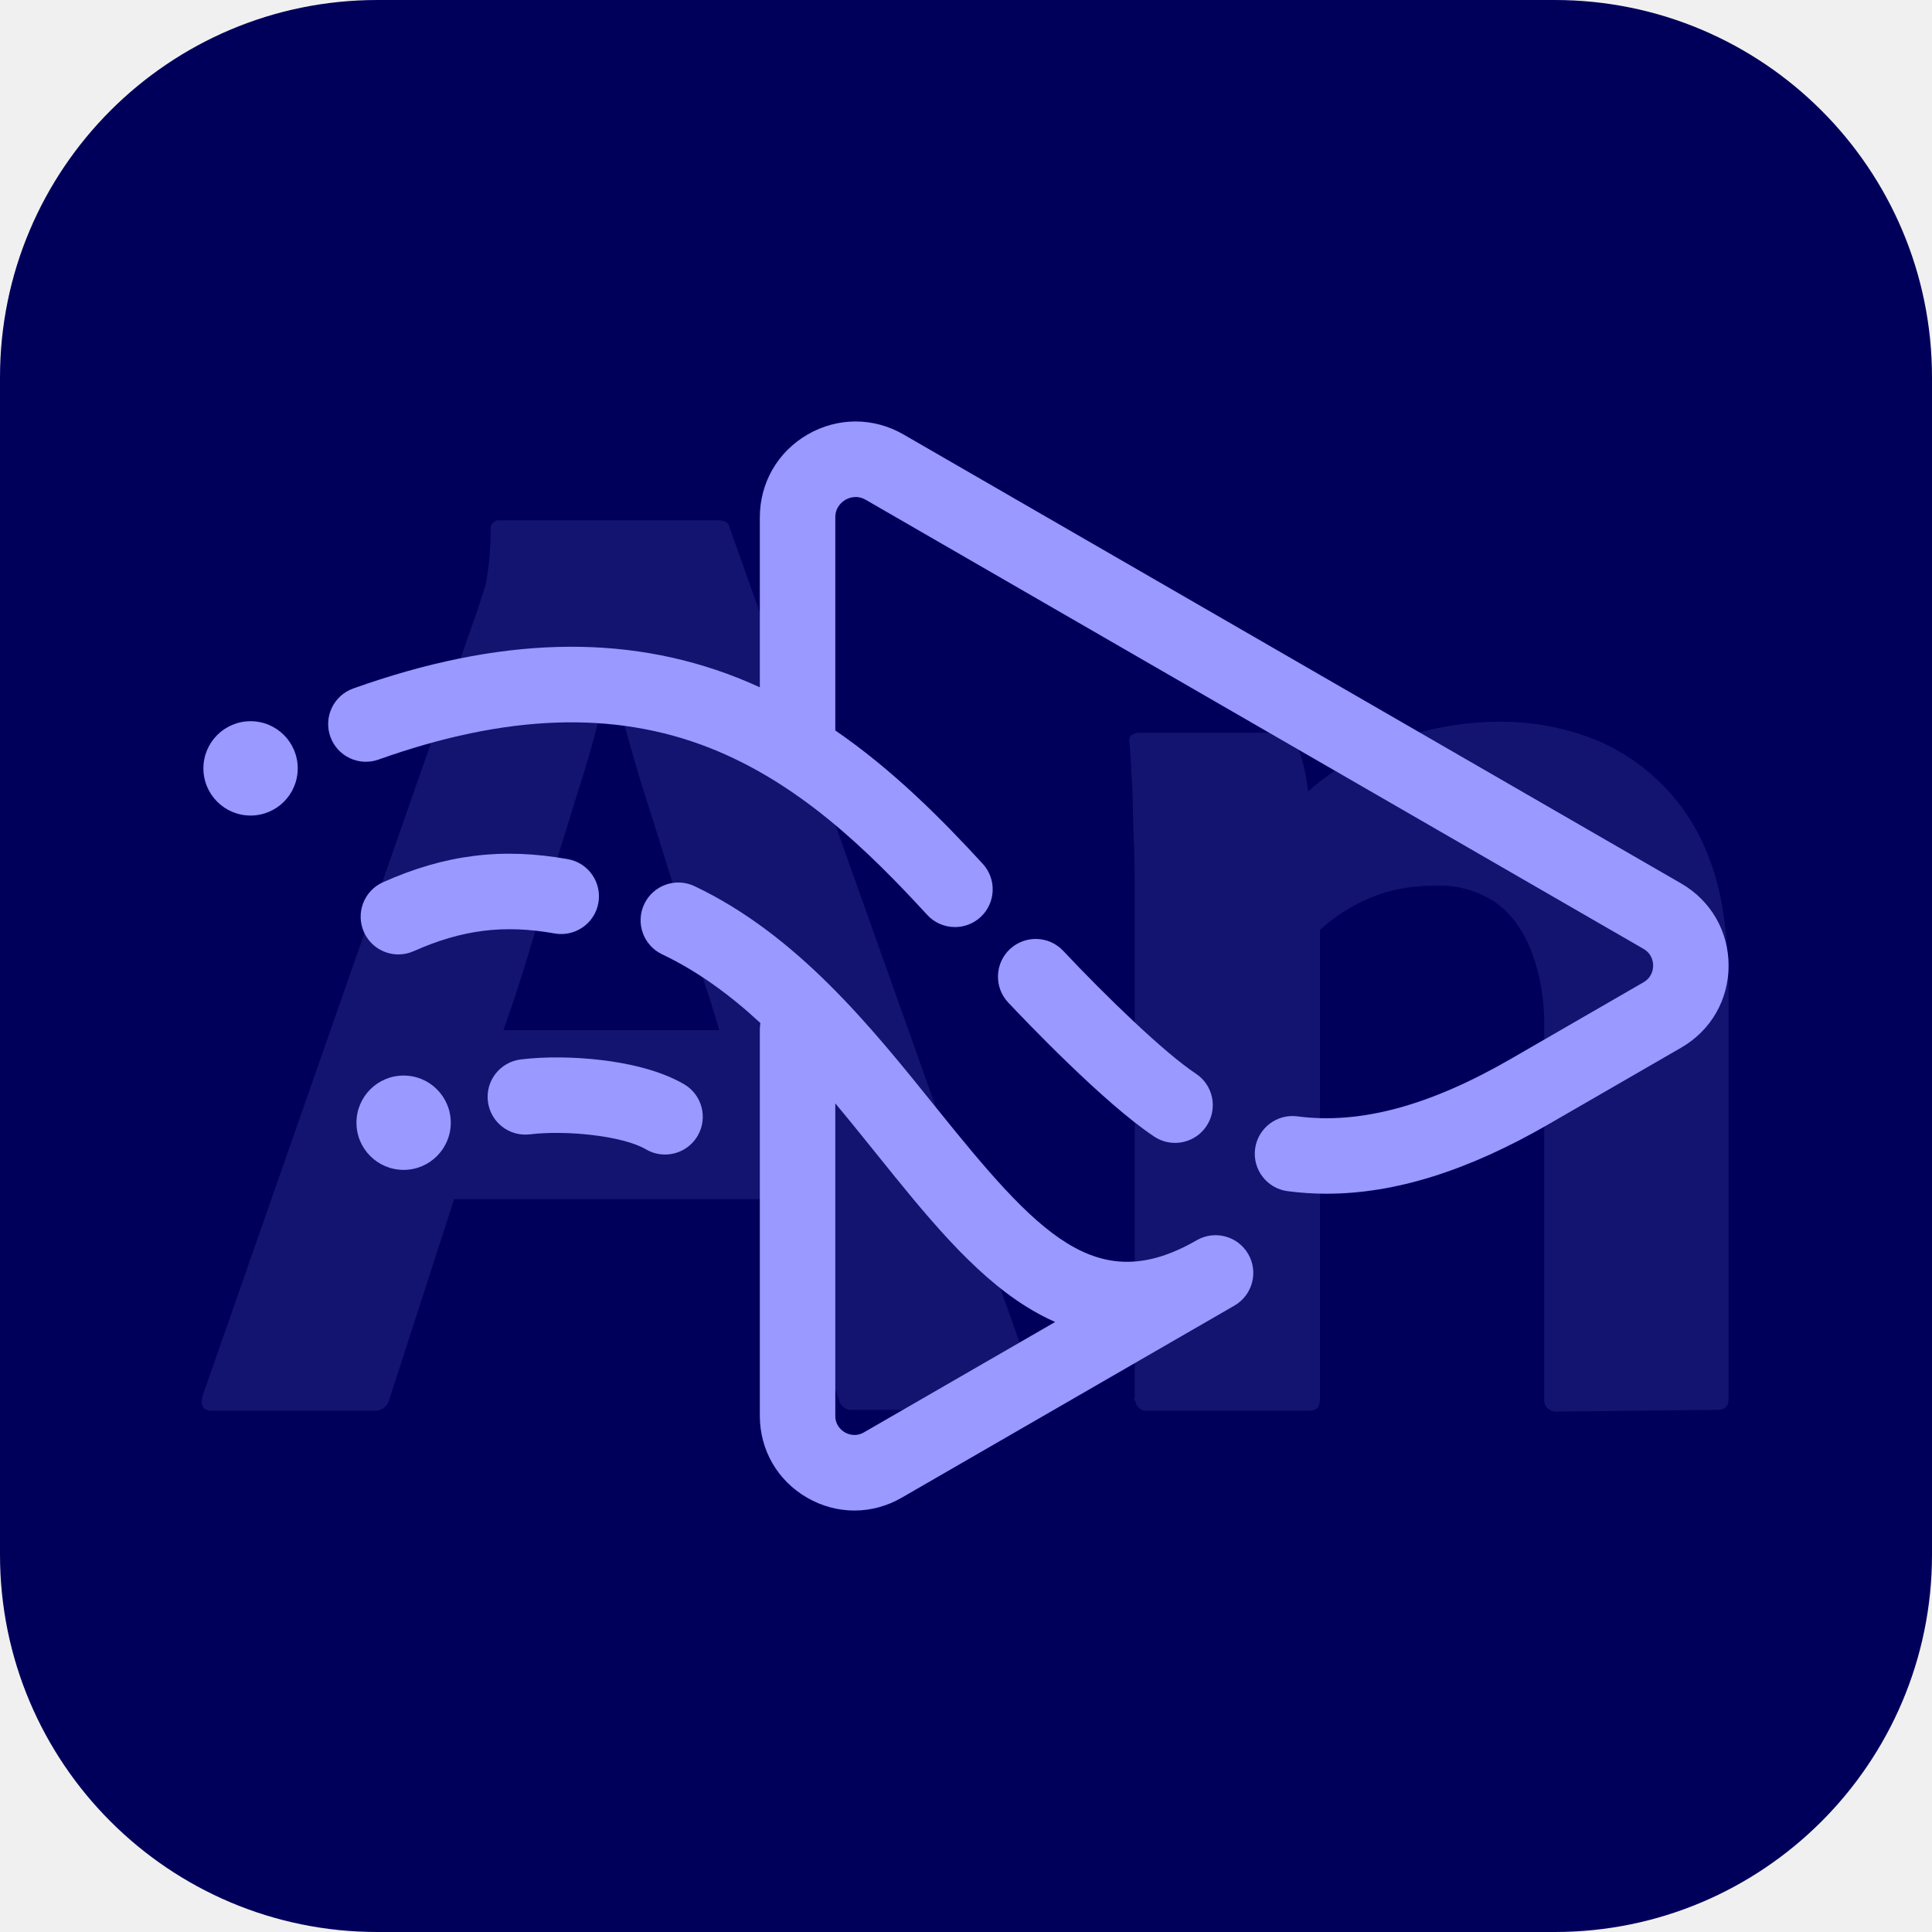
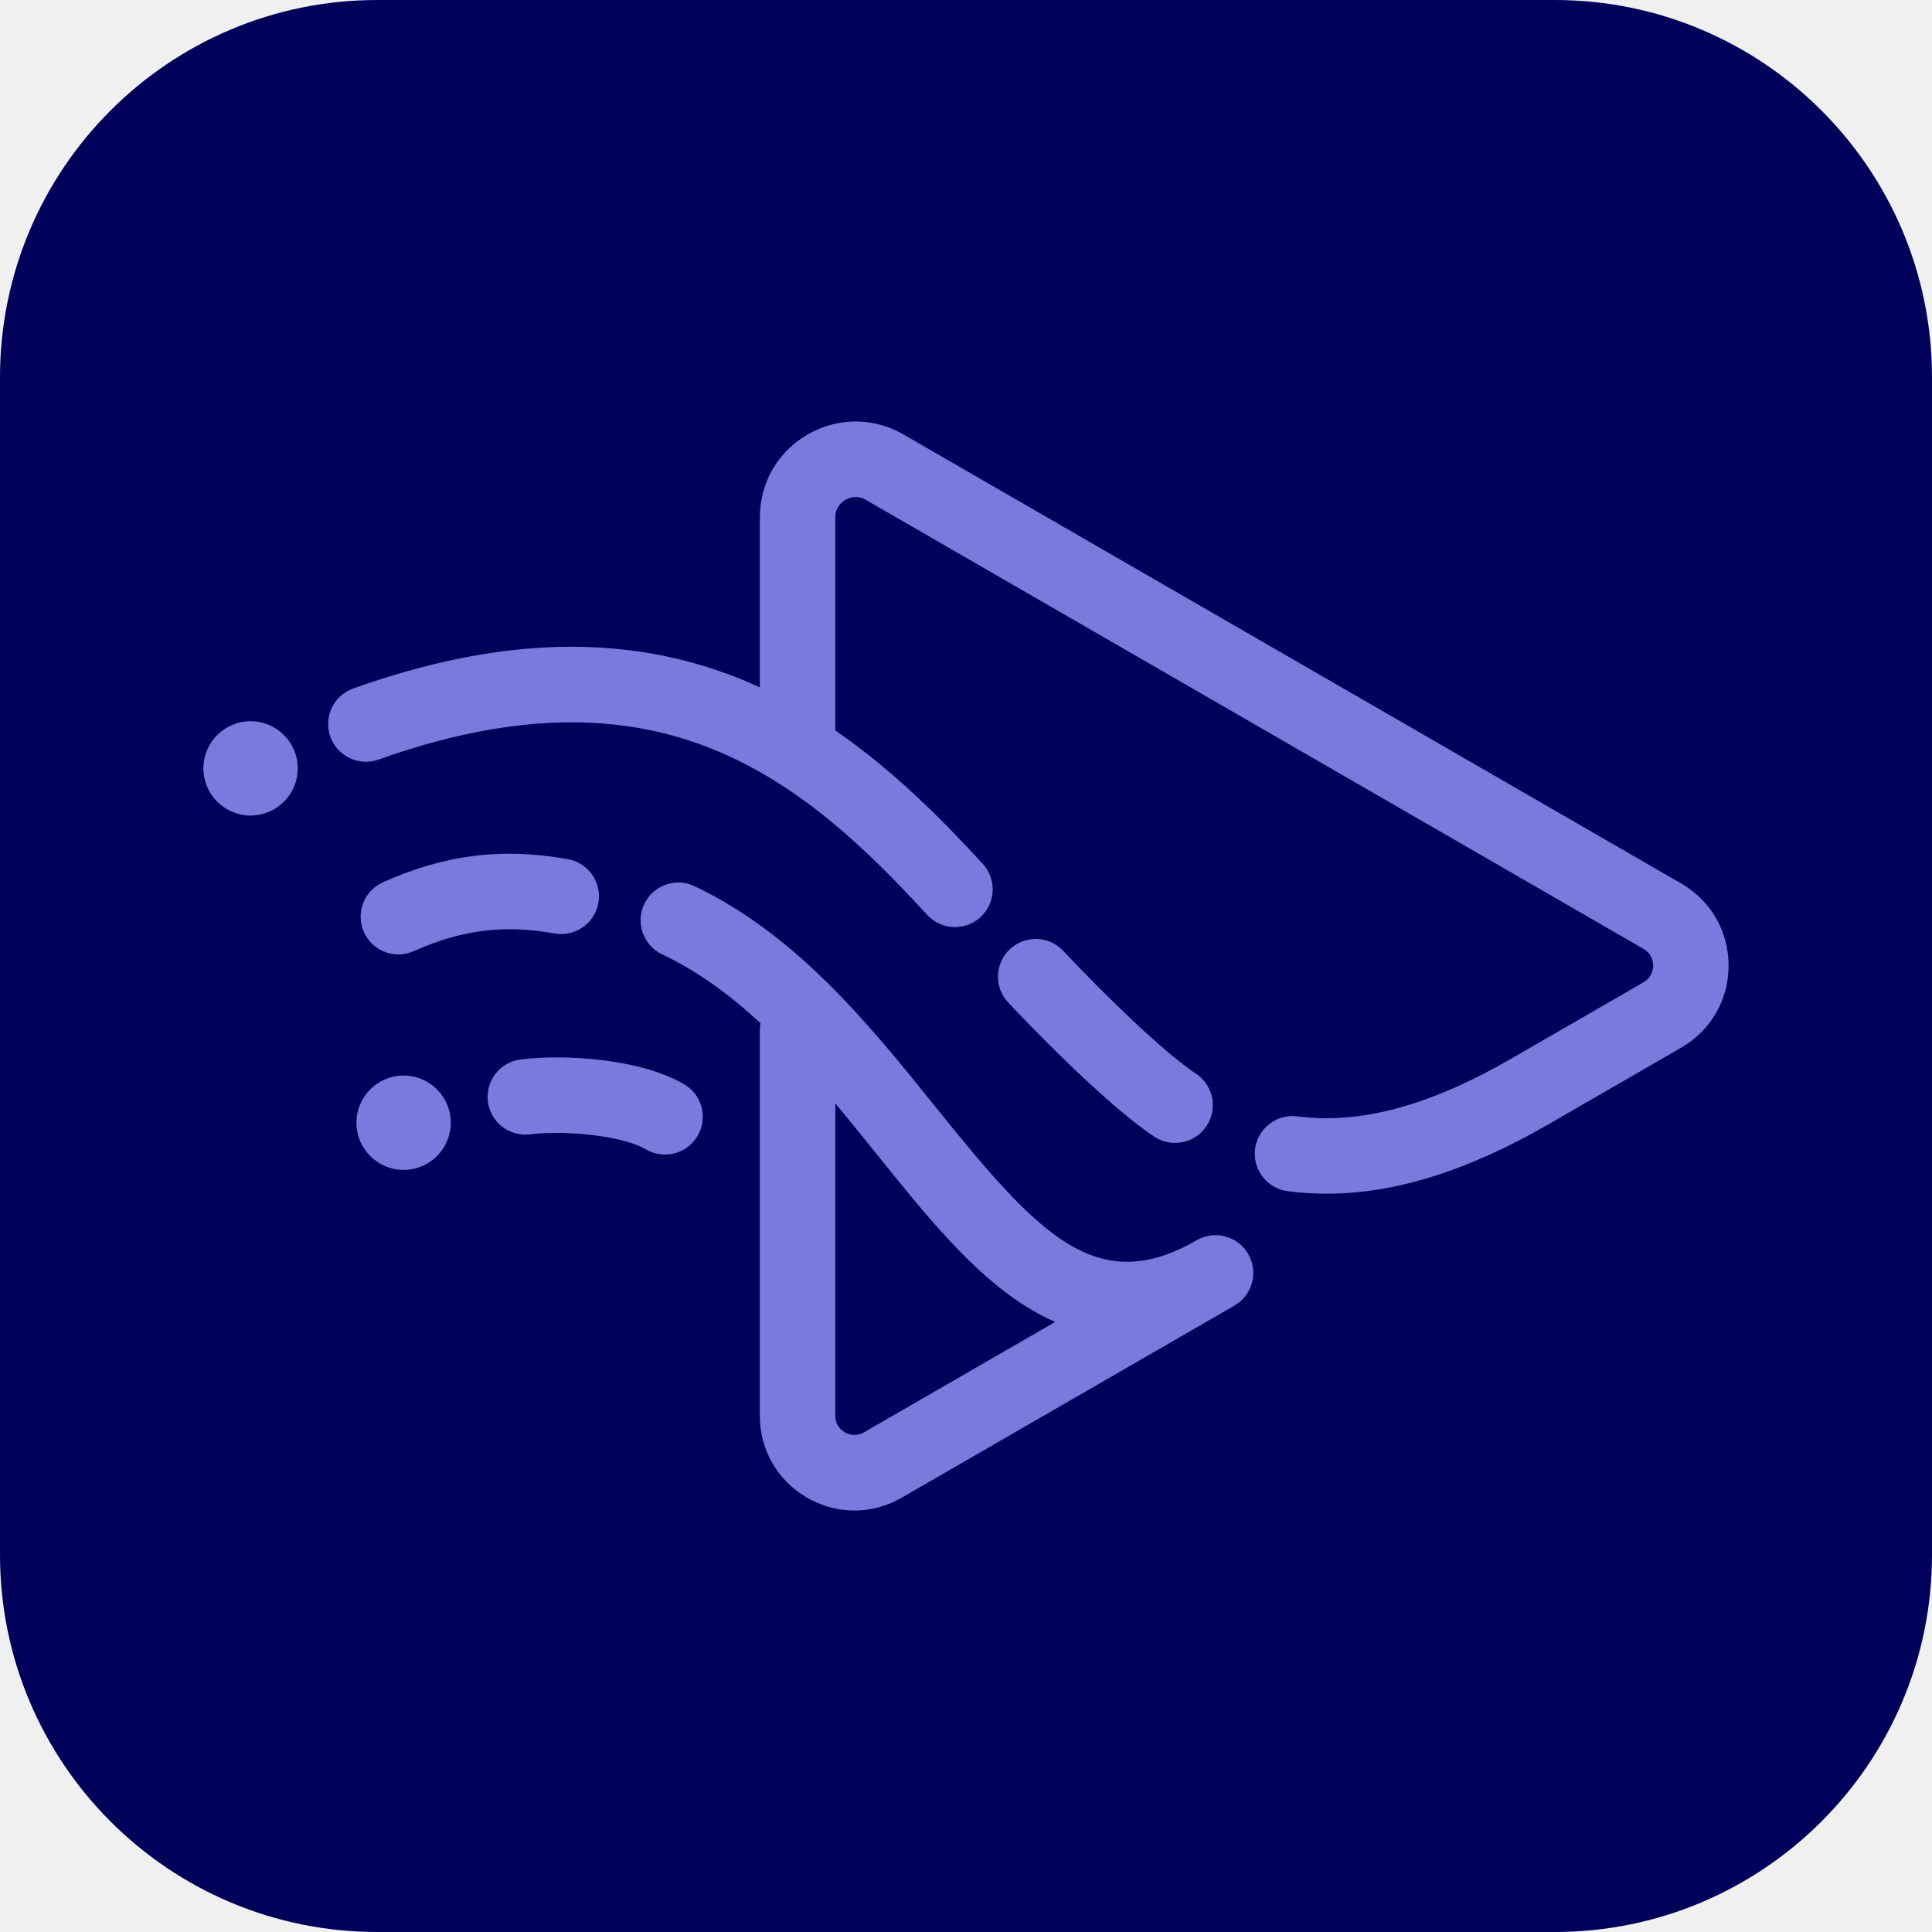
<svg xmlns="http://www.w3.org/2000/svg" width="1024" height="1024" viewBox="0 0 1024 1024" fill="none">
  <rect width="1024" height="1024" rx="200" fill="#00005B" />
-   <path d="M407.805 635.599H240.702L206.471 741.4C205.605 745.453 201.986 748.168 197.933 747.696H112.355C107.437 747.696 106.06 745.02 107.437 739.59L252.86 323.978C254.237 319.453 255.575 315.873 257.385 310.01C259.195 300.528 260.06 290.652 260.06 280.737C259.628 278.494 261.438 276.212 263.68 275.779H380.774C384.355 275.779 386.164 277.117 386.637 279.399L550.552 740.062C551.89 745.02 550.552 747.263 546.027 747.263H451.912C448.764 747.696 445.616 745.453 444.711 742.305L407.805 635.599ZM266.828 545.968H381.207C378.531 536.525 374.912 525.272 370.859 513.547C366.806 501.389 362.754 488.326 358.701 474.831C354.176 460.863 350.123 447.367 345.638 433.399C341.153 419.431 337.1 406.369 333.48 393.306C329.86 380.715 326.713 368.99 323.565 358.17H322.66C318.607 377.567 313.65 396.926 307.354 416.284C300.587 437.885 293.859 460.391 286.658 482.936C280.324 505.875 273.595 527.043 266.828 545.968Z" fill="#9999FF" fill-opacity="0.13" />
-   <path d="M601.427 740.967V473.454C601.427 465.348 601.427 455.905 600.955 445.99C600.522 435.642 600.522 426.199 600.089 417.189C599.617 408.178 599.184 399.601 598.712 394.211C598.279 392.873 598.279 391.063 599.617 389.725C600.955 388.82 602.332 388.348 604.142 388.348H676.617C679.332 388.348 681.575 388.82 683.817 389.725C685.627 390.591 686.965 392.401 687.437 394.643C688.342 397.358 689.68 400.978 690.585 404.559C691.923 409.516 692.828 414.474 693.3 419.431C707.228 407.273 723.478 397.83 741.026 391.496C758.575 385.672 777.028 382.485 795.521 382.485C809.921 382.485 824.322 384.768 837.857 389.253C869.806 399.601 895.027 424.389 906.28 455.905C913.48 474.358 916.195 498.674 916.195 527.948V740.967C916.195 745.453 914.385 747.263 910.333 747.263L825.699 748.168C822.079 748.6 818.932 746.358 818.459 742.777V539.201C818.027 525.705 815.312 512.209 809.921 500.051C805.869 491.041 799.573 482.936 791.468 477.506C781.986 471.683 771.638 468.968 760.818 469.401C749.132 469.401 737.407 471.211 726.626 475.736C716.711 479.788 707.7 485.611 699.595 492.851V741.4C699.595 745.925 697.785 747.695 693.733 747.695H608.194C605.007 748.168 602.332 745.925 601.86 742.777C600.955 741.872 600.955 741.4 601.427 740.967Z" fill="#9999FF" fill-opacity="0.13" />
  <g clip-path="url(#clip0_1_4)">
-     <path d="M891.065 468.255L478.855 230.265C462.965 221.095 443.985 221.095 428.095 230.265C412.205 239.445 402.725 255.875 402.725 274.215V364.285C398.765 362.465 394.745 360.735 390.645 359.125C330.735 335.575 264.195 337.465 187.215 364.915C176.805 368.625 171.385 380.065 175.095 390.465C178.795 400.875 190.245 406.295 200.645 402.585C268.135 378.525 325.495 376.485 376.005 396.355C422.945 414.805 459.215 449.815 491.425 484.895C495.365 489.195 500.755 491.365 506.165 491.365C510.995 491.365 515.835 489.625 519.685 486.105C527.815 478.635 528.355 465.985 520.885 457.845C498.755 433.745 473.135 408.035 442.725 387.145V274.215C442.725 268.615 446.485 265.835 448.095 264.905C449.715 263.975 453.995 262.105 458.855 264.905L871.065 502.905C875.695 505.575 876.195 509.995 876.195 511.775C876.195 513.555 875.695 517.975 871.065 520.645L800.665 561.295C757.665 586.115 720.715 596.065 687.675 591.695C676.735 590.235 666.675 597.945 665.225 608.895C663.785 619.845 671.485 629.895 682.435 631.345C689.248 632.245 696.145 632.695 703.125 632.695C739.315 632.695 777.995 620.575 820.665 595.935L891.065 555.285C906.795 546.205 916.195 529.935 916.195 511.775C916.195 493.615 906.795 477.345 891.065 468.255Z" fill="#9999FF" />
-     <path d="M611.785 602.435C615.175 604.675 619.005 605.755 622.795 605.755C629.285 605.755 635.655 602.595 639.495 596.785C645.595 587.565 643.065 575.155 633.845 569.065C617.245 558.085 586.555 528.455 563.515 503.955C555.945 495.915 543.285 495.525 535.235 503.095C527.195 510.665 526.805 523.325 534.375 531.365C542.645 540.155 585.215 584.865 611.785 602.435Z" fill="#9999FF" />
-     <path d="M132.805 432.255C146.612 432.255 157.805 421.062 157.805 407.255C157.805 393.448 146.612 382.255 132.805 382.255C118.998 382.255 107.805 393.448 107.805 407.255C107.805 421.062 118.998 432.255 132.805 432.255Z" fill="#9999FF" />
-     <path d="M213.925 620.065C227.732 620.065 238.925 608.872 238.925 595.065C238.925 581.258 227.732 570.065 213.925 570.065C200.118 570.065 188.925 581.258 188.925 595.065C188.925 608.872 200.118 620.065 213.925 620.065Z" fill="#9999FF" />
-     <path d="M362.595 574.665C349.255 566.865 331.615 563.415 319.155 561.905C304.415 560.105 288.685 559.965 276.015 561.525C265.045 562.865 257.245 572.845 258.595 583.805C259.935 594.775 269.915 602.575 280.875 601.225C299.575 598.935 329.855 601.855 342.385 609.185C345.565 611.045 349.035 611.925 352.475 611.925C359.345 611.925 366.035 608.385 369.755 602.025C375.335 592.495 372.125 580.245 362.595 574.665Z" fill="#9999FF" />
-     <path d="M634.275 657.355C581.065 688.085 550.225 654.265 495.865 586.705C461.495 543.975 422.535 495.545 368.115 469.685C358.135 464.945 346.205 469.195 341.465 479.175C336.725 489.145 340.965 501.075 350.945 505.815C370.085 514.915 387.185 527.585 403.035 542.245C402.845 543.355 402.725 544.495 402.725 545.655V750.405C402.725 768.525 412.095 784.755 427.785 793.815C435.635 798.345 444.245 800.615 452.855 800.615C461.465 800.615 470.075 798.345 477.915 793.815L654.275 691.995C663.835 686.475 667.115 674.245 661.595 664.675C656.075 655.115 643.835 651.835 634.275 657.355ZM457.915 759.175C453.345 761.815 449.315 760.055 447.785 759.175C446.265 758.295 442.725 755.685 442.725 750.405V584.815C450.175 593.715 457.465 602.785 464.705 611.775C490.725 644.125 515.315 674.685 544.085 692.625C549.145 695.772 554.202 698.455 559.255 700.675L457.915 759.175Z" fill="#9999FF" />
-     <path d="M211.165 505.865C213.895 505.865 216.655 505.305 219.305 504.125C244.795 492.755 267.115 489.945 293.935 494.745C304.805 496.685 315.205 489.455 317.145 478.585C319.095 467.705 311.855 457.315 300.985 455.375C266.135 449.135 235.925 452.905 203.005 467.595C192.915 472.105 188.395 483.925 192.895 494.015C196.215 501.455 203.515 505.865 211.165 505.865Z" fill="#9999FF" />
+     <path d="M891.065 468.255L478.855 230.265C462.965 221.095 443.985 221.095 428.095 230.265C412.205 239.445 402.725 255.875 402.725 274.215V364.285C398.765 362.465 394.745 360.735 390.645 359.125C330.735 335.575 264.195 337.465 187.215 364.915C176.805 368.625 171.385 380.065 175.095 390.465C178.795 400.875 190.245 406.295 200.645 402.585C268.135 378.525 325.495 376.485 376.005 396.355C422.945 414.805 459.215 449.815 491.425 484.895C495.365 489.195 500.755 491.365 506.165 491.365C510.995 491.365 515.835 489.625 519.685 486.105C527.815 478.635 528.355 465.985 520.885 457.845C498.755 433.745 473.135 408.035 442.725 387.145V274.215C442.725 268.615 446.485 265.835 448.095 264.905C449.715 263.975 453.995 262.105 458.855 264.905L871.065 502.905C875.695 505.575 876.195 509.995 876.195 511.775C876.195 513.555 875.695 517.975 871.065 520.645L800.665 561.295C757.665 586.115 720.715 596.065 687.675 591.695C676.735 590.235 666.675 597.945 665.225 608.895C663.785 619.845 671.485 629.895 682.435 631.345C689.248 632.245 696.145 632.695 703.125 632.695C739.315 632.695 777.995 620.575 820.665 595.935L891.065 555.285C906.795 546.205 916.195 529.935 916.195 511.775C916.195 493.615 906.795 477.345 891.065 468.255Z" fill="#9999FF" fill-opacity="0.8" />
+     <path d="M611.785 602.435C615.175 604.675 619.005 605.755 622.795 605.755C629.285 605.755 635.655 602.595 639.495 596.785C645.595 587.565 643.065 575.155 633.845 569.065C617.245 558.085 586.555 528.455 563.515 503.955C555.945 495.915 543.285 495.525 535.235 503.095C527.195 510.665 526.805 523.325 534.375 531.365C542.645 540.155 585.215 584.865 611.785 602.435Z" fill="#9999FF" fill-opacity="0.8" />
+     <path d="M132.805 432.255C146.612 432.255 157.805 421.062 157.805 407.255C157.805 393.448 146.612 382.255 132.805 382.255C118.998 382.255 107.805 393.448 107.805 407.255C107.805 421.062 118.998 432.255 132.805 432.255Z" fill="#9999FF" fill-opacity="0.8" />
+     <path d="M213.925 620.065C227.732 620.065 238.925 608.872 238.925 595.065C238.925 581.258 227.732 570.065 213.925 570.065C200.118 570.065 188.925 581.258 188.925 595.065C188.925 608.872 200.118 620.065 213.925 620.065Z" fill="#9999FF" fill-opacity="0.8" />
+     <path d="M362.595 574.665C349.255 566.865 331.615 563.415 319.155 561.905C304.415 560.105 288.685 559.965 276.015 561.525C265.045 562.865 257.245 572.845 258.595 583.805C259.935 594.775 269.915 602.575 280.875 601.225C299.575 598.935 329.855 601.855 342.385 609.185C345.565 611.045 349.035 611.925 352.475 611.925C359.345 611.925 366.035 608.385 369.755 602.025C375.335 592.495 372.125 580.245 362.595 574.665Z" fill="#9999FF" fill-opacity="0.8" />
+     <path d="M634.275 657.355C581.065 688.085 550.225 654.265 495.865 586.705C461.495 543.975 422.535 495.545 368.115 469.685C358.135 464.945 346.205 469.195 341.465 479.175C336.725 489.145 340.965 501.075 350.945 505.815C370.085 514.915 387.185 527.585 403.035 542.245C402.845 543.355 402.725 544.495 402.725 545.655V750.405C402.725 768.525 412.095 784.755 427.785 793.815C435.635 798.345 444.245 800.615 452.855 800.615C461.465 800.615 470.075 798.345 477.915 793.815L654.275 691.995C663.835 686.475 667.115 674.245 661.595 664.675C656.075 655.115 643.835 651.835 634.275 657.355ZM457.915 759.175C453.345 761.815 449.315 760.055 447.785 759.175C446.265 758.295 442.725 755.685 442.725 750.405V584.815C450.175 593.715 457.465 602.785 464.705 611.775C490.725 644.125 515.315 674.685 544.085 692.625C549.145 695.772 554.202 698.455 559.255 700.675L457.915 759.175Z" fill="#9999FF" fill-opacity="0.8" />
+     <path d="M211.165 505.865C213.895 505.865 216.655 505.305 219.305 504.125C244.795 492.755 267.115 489.945 293.935 494.745C304.805 496.685 315.205 489.455 317.145 478.585C319.095 467.705 311.855 457.315 300.985 455.375C266.135 449.135 235.925 452.905 203.005 467.595C192.915 472.105 188.395 483.925 192.895 494.015C196.215 501.455 203.515 505.865 211.165 505.865Z" fill="#9999FF" fill-opacity="0.8" />
  </g>
  <defs>
    <clipPath id="clip0_1_4">
      <rect width="808.39" height="577.23" fill="white" transform="translate(107.805 223.385)" />
    </clipPath>
  </defs>
</svg>
